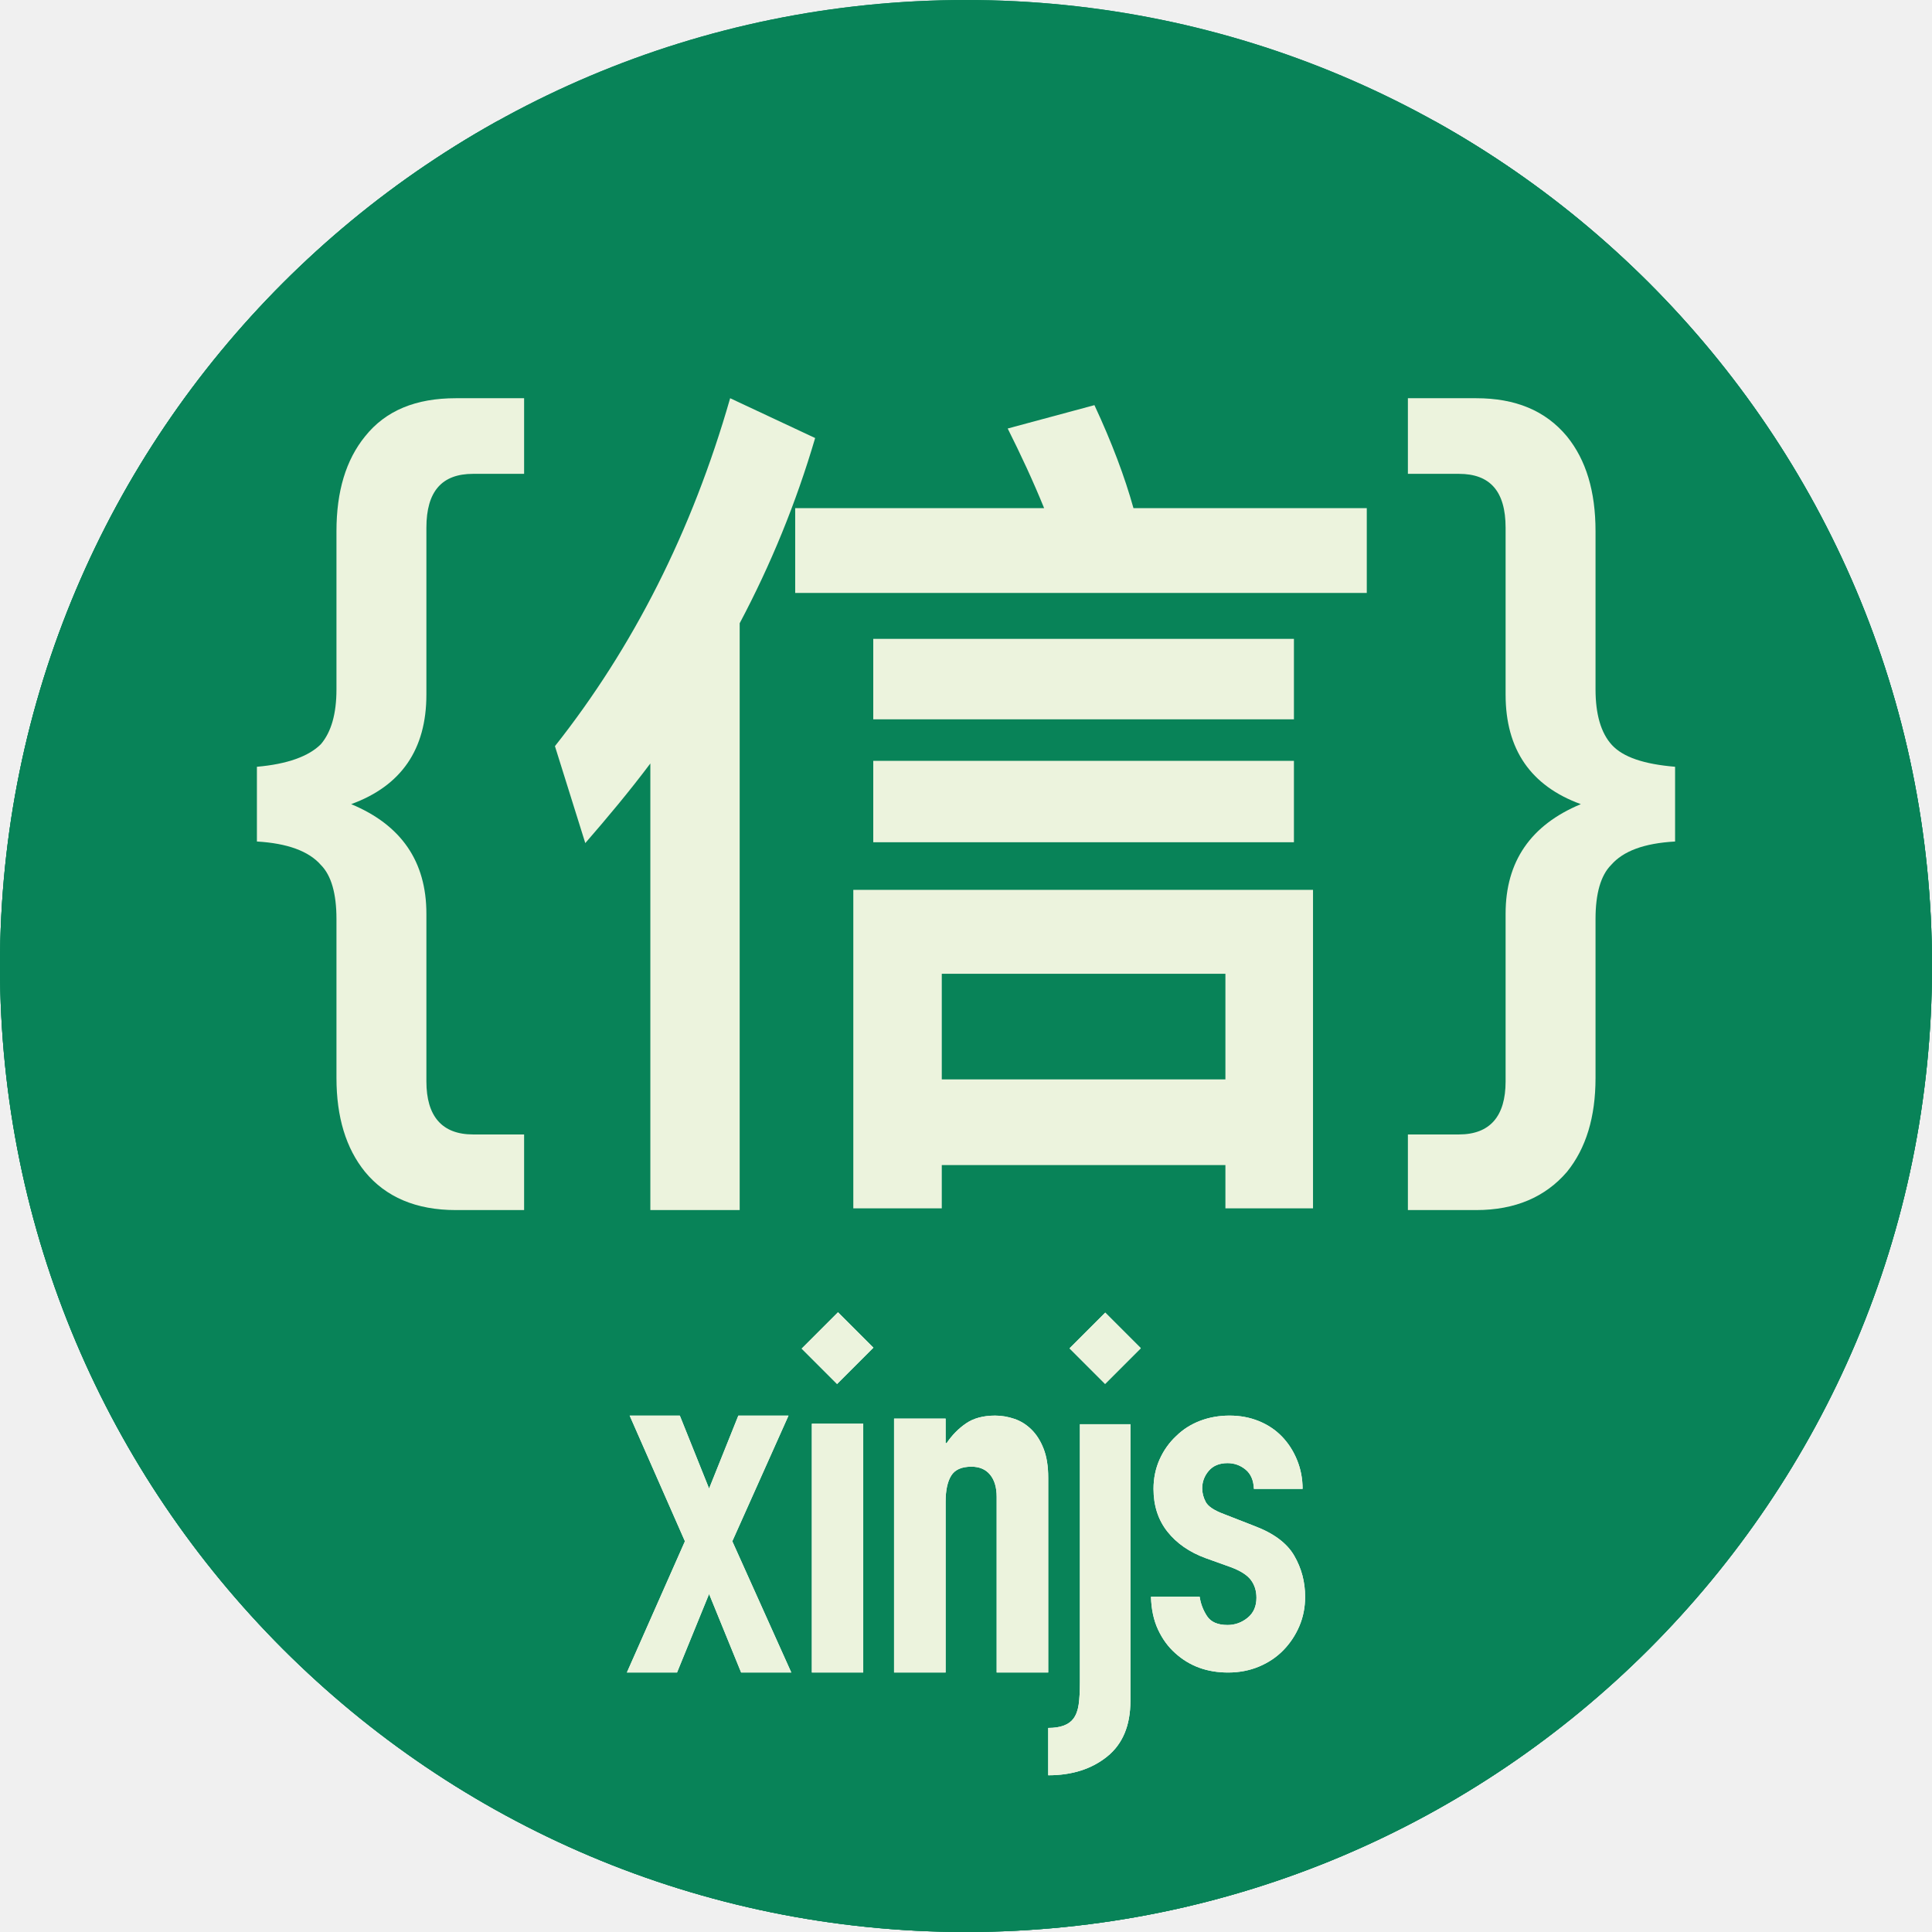
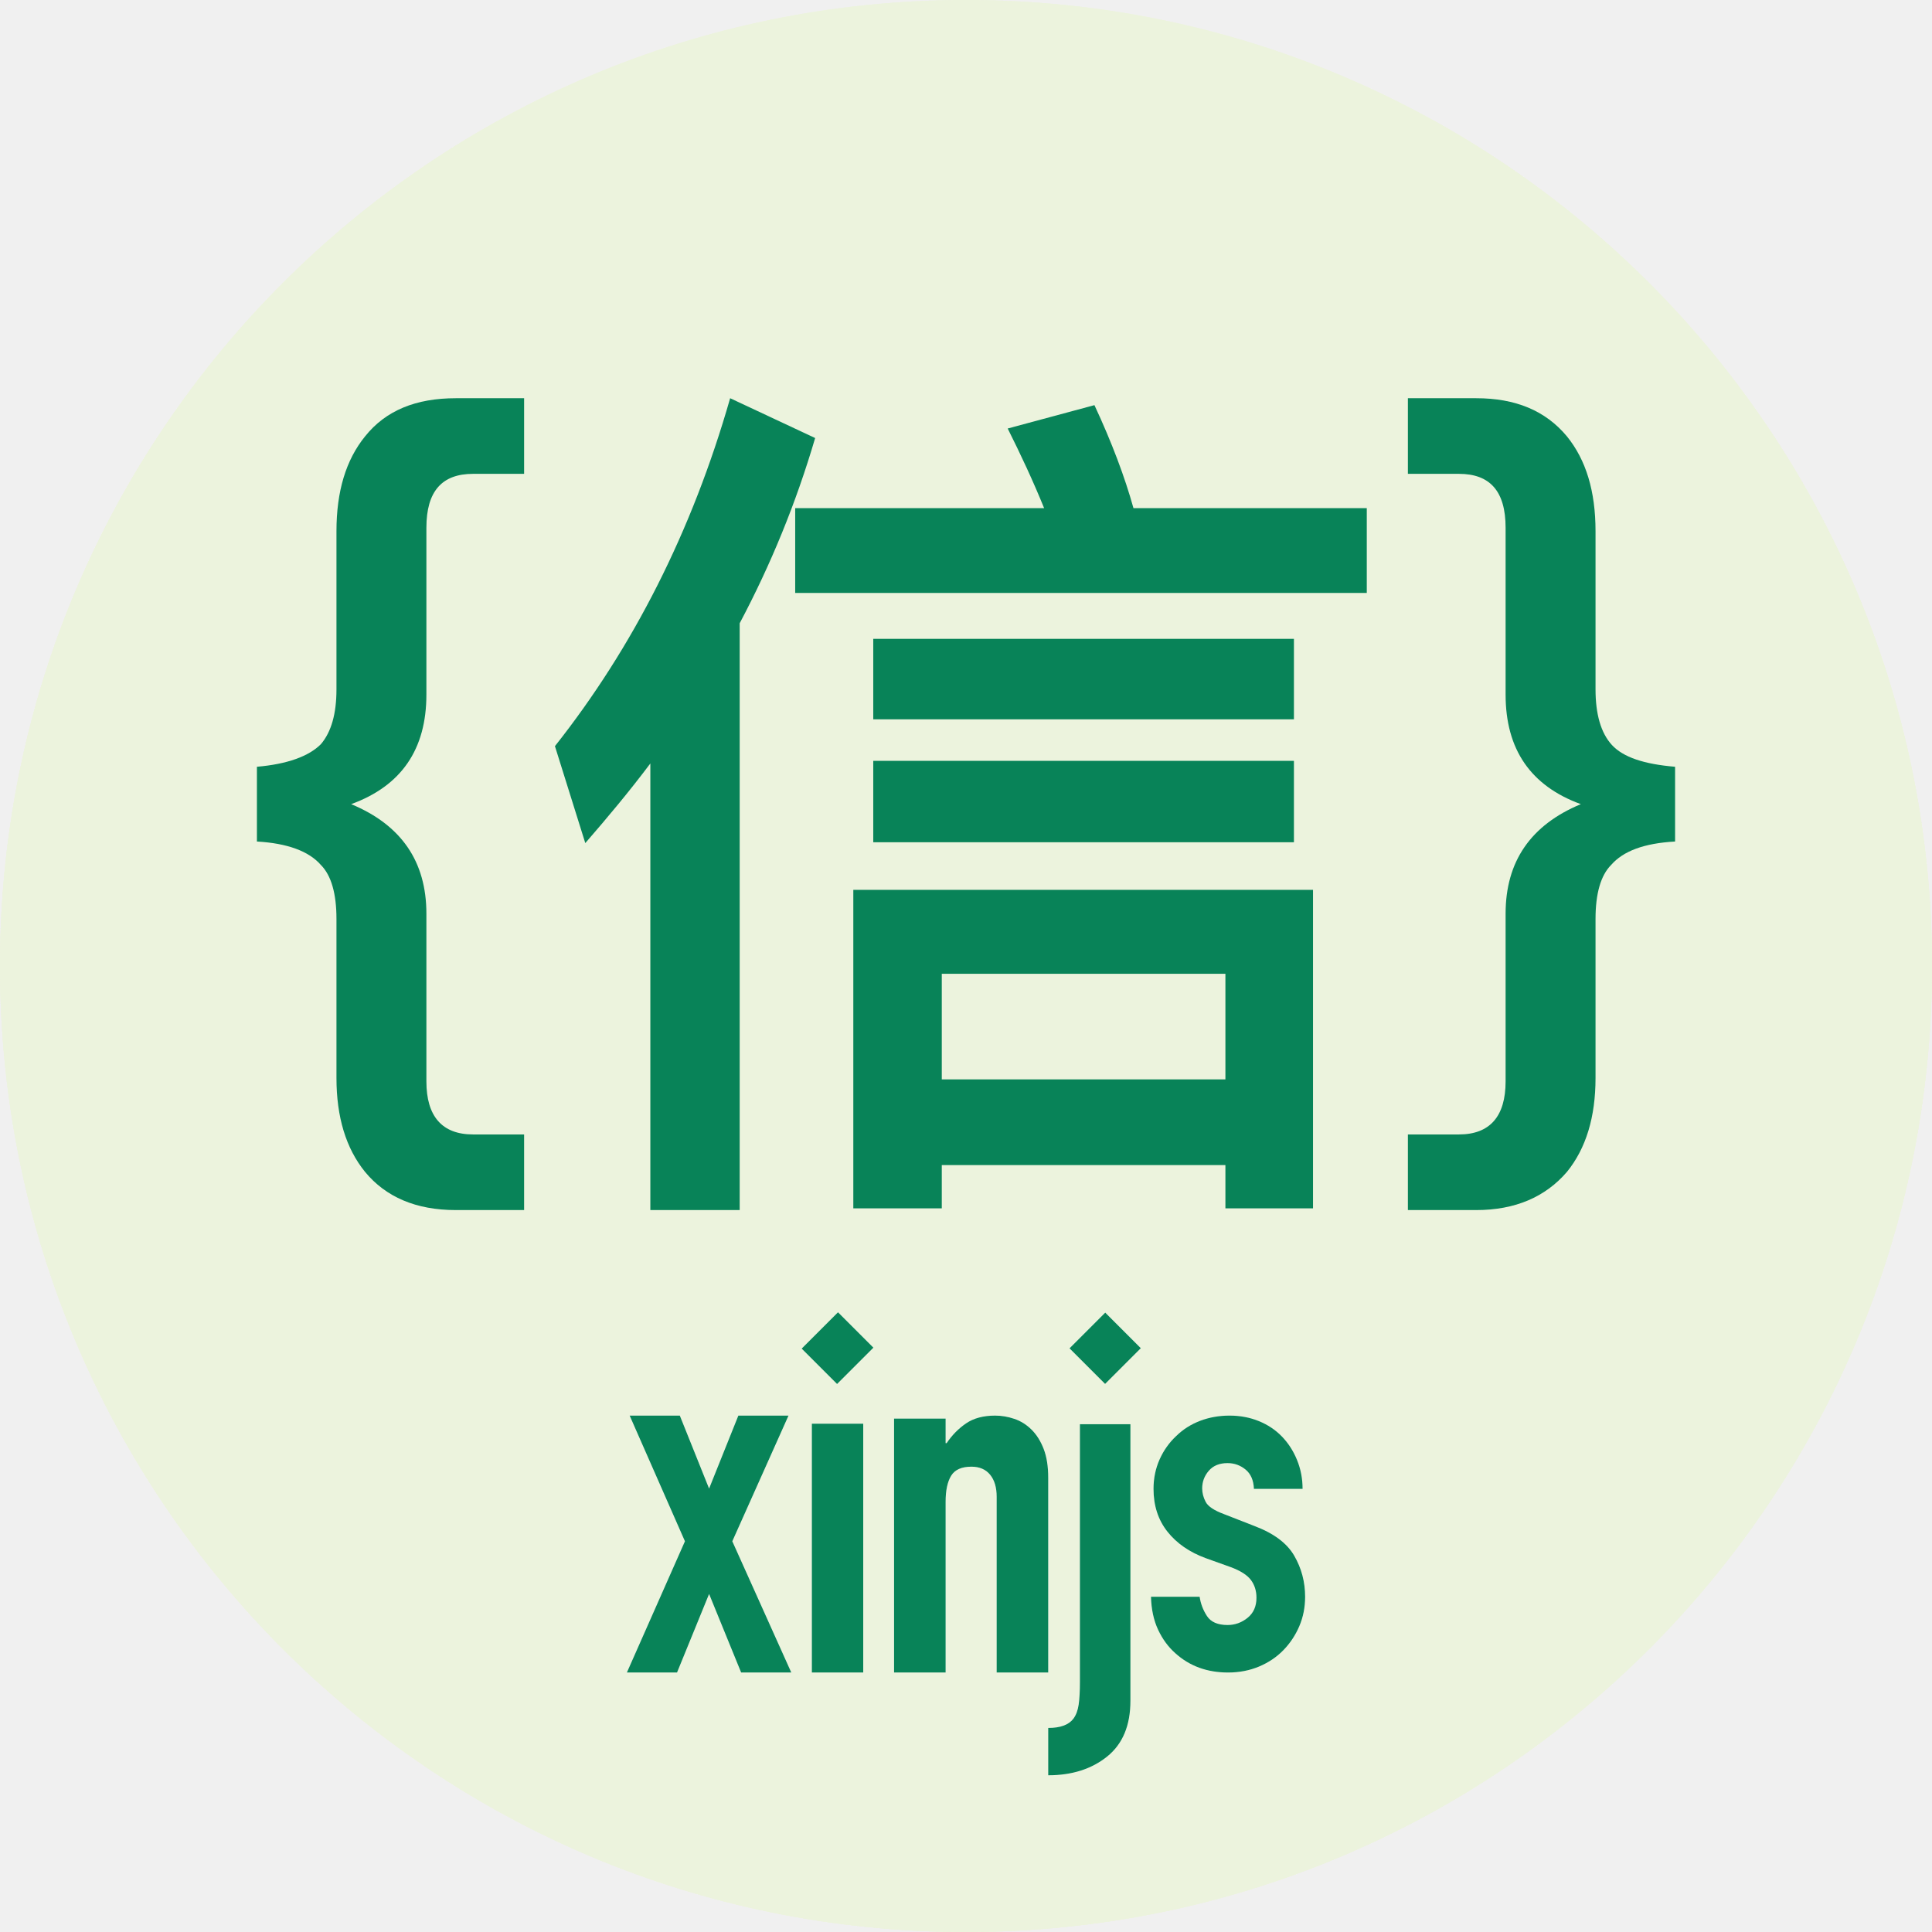
<svg xmlns="http://www.w3.org/2000/svg" xmlns:xlink="http://www.w3.org/1999/xlink" width="256px" height="256px" viewBox="0 0 256 256" version="1.1">
  <defs>
    <circle id="path-1" cx="128" cy="128" r="128" />
    <polygon id="path-3" points="0 47.734 7.693 30.343 0.369 13.691 7.016 13.691 10.894 23.36 14.771 13.691 21.418 13.691 13.971 30.343 21.787 47.734 15.14 47.734 10.894 37.326 6.647 47.734" />
-     <path d="M24.511,47.734 L24.511,14.766 L31.319,14.766 L31.319,47.734 L24.511,47.734 Z M27.853,9.504 L23.163,4.814 L27.977,3.33066907e-13 L32.667,4.69 L27.853,9.504 Z" id="path-4" />
+     <path d="M24.511,47.734 L24.511,14.766 L31.319,14.766 L31.319,47.734 L24.511,47.734 Z M27.853,9.504 L23.163,4.814 L27.977,6.21724894e-15 L32.667,4.69 L27.853,9.504 Z" id="path-4" />
    <path d="M35.404,47.734 L35.404,14.089 L42.235,14.089 L42.235,17.341 L42.369,17.341 C43.083,16.279 43.943,15.405 44.947,14.72 C45.952,14.034 47.235,13.691 48.798,13.691 C49.646,13.691 50.495,13.835 51.343,14.123 C52.191,14.41 52.95,14.886 53.62,15.549 C54.29,16.213 54.825,17.064 55.227,18.104 C55.629,19.144 55.83,20.416 55.83,21.92 L55.83,47.734 L48.999,47.734 L48.999,24.441 C48.999,23.203 48.709,22.229 48.128,21.522 C47.548,20.814 46.722,20.46 45.651,20.46 C44.356,20.46 43.463,20.858 42.972,21.654 C42.481,22.451 42.235,23.601 42.235,25.105 L42.235,47.734 L35.404,47.734 Z" id="path-5" />
    <path d="M60.03,14.83 L66.723,14.83 L66.723,51.485 C66.723,54.752 65.695,57.213 63.639,58.868 C61.583,60.523 58.98,61.351 55.83,61.351 L55.83,55.078 C57.449,55.078 58.564,54.665 59.177,53.837 C59.527,53.358 59.756,52.737 59.866,51.975 C59.975,51.212 60.03,50.222 60.03,49.002 L60.03,14.83 Z M63.366,9.491 L58.654,4.778 L63.387,0.045 L68.099,4.758 L63.366,9.491 Z" id="path-6" />
    <path d="M83.086,23.399 C83.041,22.262 82.672,21.409 81.978,20.841 C81.283,20.272 80.488,19.988 79.592,19.988 C78.517,19.988 77.689,20.327 77.106,21.005 C76.524,21.683 76.233,22.459 76.233,23.333 C76.233,23.945 76.39,24.547 76.703,25.137 C77.017,25.727 77.823,26.263 79.122,26.744 L83.153,28.318 C85.707,29.28 87.465,30.592 88.428,32.254 C89.391,33.916 89.872,35.73 89.872,37.698 C89.872,39.097 89.615,40.398 89.1,41.601 C88.585,42.803 87.879,43.864 86.983,44.782 C86.087,45.7 85.012,46.422 83.758,46.947 C82.504,47.471 81.138,47.734 79.66,47.734 C76.882,47.734 74.553,46.881 72.672,45.176 C71.731,44.345 70.97,43.306 70.387,42.06 C69.805,40.814 69.492,39.36 69.447,37.698 L75.897,37.698 C76.031,38.616 76.356,39.469 76.871,40.256 C77.386,41.043 78.293,41.437 79.592,41.437 C80.578,41.437 81.462,41.12 82.246,40.486 C83.03,39.852 83.422,38.966 83.422,37.829 C83.422,36.911 83.176,36.124 82.683,35.468 C82.19,34.812 81.295,34.244 79.996,33.763 L76.703,32.582 C74.553,31.795 72.862,30.625 71.63,29.073 C70.399,27.52 69.783,25.629 69.783,23.399 C69.783,22 70.052,20.699 70.589,19.496 C71.127,18.294 71.866,17.255 72.806,16.38 C73.702,15.506 74.755,14.839 75.964,14.38 C77.174,13.921 78.473,13.691 79.861,13.691 C81.25,13.691 82.538,13.932 83.725,14.413 C84.912,14.894 85.931,15.571 86.782,16.446 C87.633,17.321 88.305,18.359 88.797,19.562 C89.29,20.764 89.536,22.043 89.536,23.399 L83.086,23.399 Z" id="path-7" />
  </defs>
  <g id="layout" stroke="none" stroke-width="1" fill="none" fill-rule="evenodd">
-     <mask id="mask-2" fill="white">
-       <use xlink:href="#path-1" />
-     </mask>
-     <use id="Oval" fill="#088358" xlink:href="#path-1" />
-     <rect id="Rectangle" fill="#088358" mask="url(#mask-2)" x="-5" y="-5" width="261" height="261" />
-     <g id="Group" mask="url(#mask-2)">
-       <g transform="translate(0, 16)" id="xinjs-logo">
-         <rect id="Rectangle-Copy" fill="#088358" x="0" y="0" width="256" height="256" />
-         <g id="text" transform="translate(83.06383, 157.8833)" fill-rule="nonzero">
-           <g id="Path">
-             <use fill="#FFFFFF" xlink:href="#path-3" />
-             <use fill="#ECF3DD" xlink:href="#path-3" />
+     <g id="Light-Version">
+       <mask id="mask-2" fill="white">
+         <use xlink:href="#path-1" />
+       </mask>
+       <use id="Oval" fill="#ECF3DD" xlink:href="#path-1" />
+       <rect id="Rectangle" fill="#ECF3DD" mask="url(#mask-2)" x="-5" y="-5" width="261" height="261" />
+       <g id="xinjs-logo" mask="url(#mask-2)">
+         <g transform="translate(0, 16)">
+           <rect id="Rectangle-Copy" fill="#ECF3DD" x="0" y="0" width="256" height="256" />
+           <g id="text" stroke-width="1" fill="none" transform="translate(83.06383, 157.8833)">
+             <g id="Path" fill-rule="nonzero">
+               <use fill="#FFFFFF" xlink:href="#path-3" />
+               <use fill="#088358" xlink:href="#path-3" />
+             </g>
+             <g id="Shape" fill-rule="nonzero">
+               <use fill="#FFFFFF" xlink:href="#path-4" />
+               <use fill="#088358" xlink:href="#path-4" />
+             </g>
+             <g id="Path" fill-rule="nonzero">
+               <use fill="#FFFFFF" xlink:href="#path-5" />
+               <use fill="#088358" xlink:href="#path-5" />
+             </g>
+             <g id="Shape" fill-rule="nonzero">
+               <use fill="#FFFFFF" xlink:href="#path-6" />
+               <use fill="#088358" xlink:href="#path-6" />
+             </g>
+             <g id="Path" fill-rule="nonzero">
+               <use fill="#FFFFFF" xlink:href="#path-7" />
+               <use fill="#088358" xlink:href="#path-7" />
+             </g>
          </g>
-           <g id="Shape">
-             <use fill="#FFFFFF" xlink:href="#path-4" />
-             <use fill="#ECF3DD" xlink:href="#path-4" />
+           <g id="icon" stroke-width="1" fill="none" transform="translate(33.95418, 36.98928)">
+             <path d="M26.441,-0.223 C21.171,-0.223 17.16,1.389 14.41,4.844 C11.89,7.954 10.629,12.101 10.629,17.399 L10.629,38.361 C10.629,41.586 9.942,44.004 8.567,45.617 C6.963,47.229 4.099,48.266 0.088,48.611 L0.088,58.516 C4.099,58.747 6.963,59.783 8.567,61.626 C9.942,63.008 10.629,65.427 10.629,68.767 L10.629,89.844 C10.629,95.027 11.89,99.174 14.41,102.283 C17.16,105.624 21.171,107.351 26.441,107.351 L35.493,107.351 L35.493,97.331 L28.733,97.331 C24.608,97.331 22.545,94.912 22.545,90.305 L22.545,68.076 C22.545,61.166 19.223,56.328 12.577,53.564 C19.223,51.145 22.545,46.308 22.545,39.052 L22.545,16.938 C22.545,12.101 24.608,9.797 28.733,9.797 L35.493,9.797 L35.493,-0.223 L26.441,-0.223 Z" id="Path" fill="#088358" fill-rule="nonzero" />
+             <path d="M52.22,48.174 L52.22,107.351 L64.058,107.351 L64.058,29.595 C68.195,21.796 71.528,13.654 74.057,5.052 L62.794,-0.223 C57.737,17.438 49.921,32.806 39.578,45.88 L43.6,58.725 C46.588,55.284 49.462,51.844 52.22,48.174 Z M71.413,14.342 L71.413,25.581 L147.152,25.581 L147.152,14.342 L116.236,14.342 C115.087,10.213 113.363,5.626 111.064,0.694 L99.571,3.791 C101.295,7.231 102.904,10.672 104.398,14.342 L71.413,14.342 Z M81.757,31.659 L81.757,42.325 L137.498,42.325 L137.498,31.659 L81.757,31.659 Z M81.757,47.83 L81.757,58.61 L137.498,58.61 L137.498,47.83 L81.757,47.83 Z M140.027,64.918 L79.114,64.918 L79.114,107.122 L90.837,107.122 L90.837,101.388 L128.419,101.388 L128.419,107.122 L140.027,107.122 L140.027,64.918 Z M90.837,90.034 L90.837,76.042 L128.419,76.042 L128.419,90.034 L90.837,90.034 Z" id="Shape" fill="#088358" fill-rule="nonzero" />
+             <path d="M152.599,-0.223 L152.599,9.797 L159.359,9.797 C163.484,9.797 165.546,12.101 165.546,16.938 L165.546,39.052 C165.546,46.308 168.869,51.145 175.514,53.564 C168.869,56.328 165.546,61.166 165.546,68.076 L165.546,90.305 C165.546,94.912 163.484,97.331 159.359,97.331 L152.599,97.331 L152.599,107.351 L161.651,107.351 C166.807,107.351 170.817,105.624 173.681,102.283 C176.202,99.174 177.462,95.027 177.462,89.844 L177.462,68.767 C177.462,65.427 178.15,63.008 179.525,61.626 C181.129,59.783 183.879,58.747 188.003,58.516 L188.003,48.611 C183.879,48.266 181.129,47.344 179.639,45.732 C178.15,44.119 177.462,41.586 177.462,38.361 L177.462,17.399 C177.462,12.101 176.202,7.954 173.681,4.844 C170.817,1.389 166.807,-0.223 161.651,-0.223 L152.599,-0.223 Z" id="Path" fill="#088358" fill-rule="nonzero" />
          </g>
-           <g id="Path">
-             <use fill="#FFFFFF" xlink:href="#path-5" />
-             <use fill="#ECF3DD" xlink:href="#path-5" />
-           </g>
-           <g id="Shape">
-             <use fill="#FFFFFF" xlink:href="#path-6" />
-             <use fill="#ECF3DD" xlink:href="#path-6" />
-           </g>
-           <g id="Path">
-             <use fill="#FFFFFF" xlink:href="#path-7" />
-             <use fill="#ECF3DD" xlink:href="#path-7" />
-           </g>
-         </g>
-         <g id="icon" transform="translate(33.95418, 36.98928)" fill="#ECF3DD" fill-rule="nonzero">
-           <path d="M26.441,-0.223 C21.171,-0.223 17.16,1.389 14.41,4.844 C11.89,7.954 10.629,12.101 10.629,17.399 L10.629,38.361 C10.629,41.586 9.942,44.004 8.567,45.617 C6.963,47.229 4.099,48.266 0.088,48.611 L0.088,58.516 C4.099,58.747 6.963,59.783 8.567,61.626 C9.942,63.008 10.629,65.427 10.629,68.767 L10.629,89.844 C10.629,95.027 11.89,99.174 14.41,102.283 C17.16,105.624 21.171,107.351 26.441,107.351 L35.493,107.351 L35.493,97.331 L28.733,97.331 C24.608,97.331 22.545,94.912 22.545,90.305 L22.545,68.076 C22.545,61.166 19.223,56.328 12.577,53.564 C19.223,51.145 22.545,46.308 22.545,39.052 L22.545,16.938 C22.545,12.101 24.608,9.797 28.733,9.797 L35.493,9.797 L35.493,-0.223 L26.441,-0.223 Z" id="Path" />
-           <path d="M52.22,48.174 L52.22,107.351 L64.058,107.351 L64.058,29.595 C68.195,21.796 71.528,13.654 74.057,5.052 L62.794,-0.223 C57.737,17.438 49.921,32.806 39.578,45.88 L43.6,58.725 C46.588,55.284 49.462,51.844 52.22,48.174 Z M71.413,14.342 L71.413,25.581 L147.152,25.581 L147.152,14.342 L116.236,14.342 C115.087,10.213 113.363,5.626 111.064,0.694 L99.571,3.791 C101.295,7.231 102.904,10.672 104.398,14.342 L71.413,14.342 Z M81.757,31.659 L81.757,42.325 L137.498,42.325 L137.498,31.659 L81.757,31.659 Z M81.757,47.83 L81.757,58.61 L137.498,58.61 L137.498,47.83 L81.757,47.83 Z M140.027,64.918 L79.114,64.918 L79.114,107.122 L90.837,107.122 L90.837,101.388 L128.419,101.388 L128.419,107.122 L140.027,107.122 L140.027,64.918 Z M90.837,90.034 L90.837,76.042 L128.419,76.042 L128.419,90.034 L90.837,90.034 Z" id="Shape" />
-           <path d="M152.599,-0.223 L152.599,9.797 L159.359,9.797 C163.484,9.797 165.546,12.101 165.546,16.938 L165.546,39.052 C165.546,46.308 168.869,51.145 175.514,53.564 C168.869,56.328 165.546,61.166 165.546,68.076 L165.546,90.305 C165.546,94.912 163.484,97.331 159.359,97.331 L152.599,97.331 L152.599,107.351 L161.651,107.351 C166.807,107.351 170.817,105.624 173.681,102.283 C176.202,99.174 177.462,95.027 177.462,89.844 L177.462,68.767 C177.462,65.427 178.15,63.008 179.525,61.626 C181.129,59.783 183.879,58.747 188.003,58.516 L188.003,48.611 C183.879,48.266 181.129,47.344 179.639,45.732 C178.15,44.119 177.462,41.586 177.462,38.361 L177.462,17.399 C177.462,12.101 176.202,7.954 173.681,4.844 C170.817,1.389 166.807,-0.223 161.651,-0.223 L152.599,-0.223 Z" id="Path" />
        </g>
      </g>
    </g>
  </g>
</svg>
